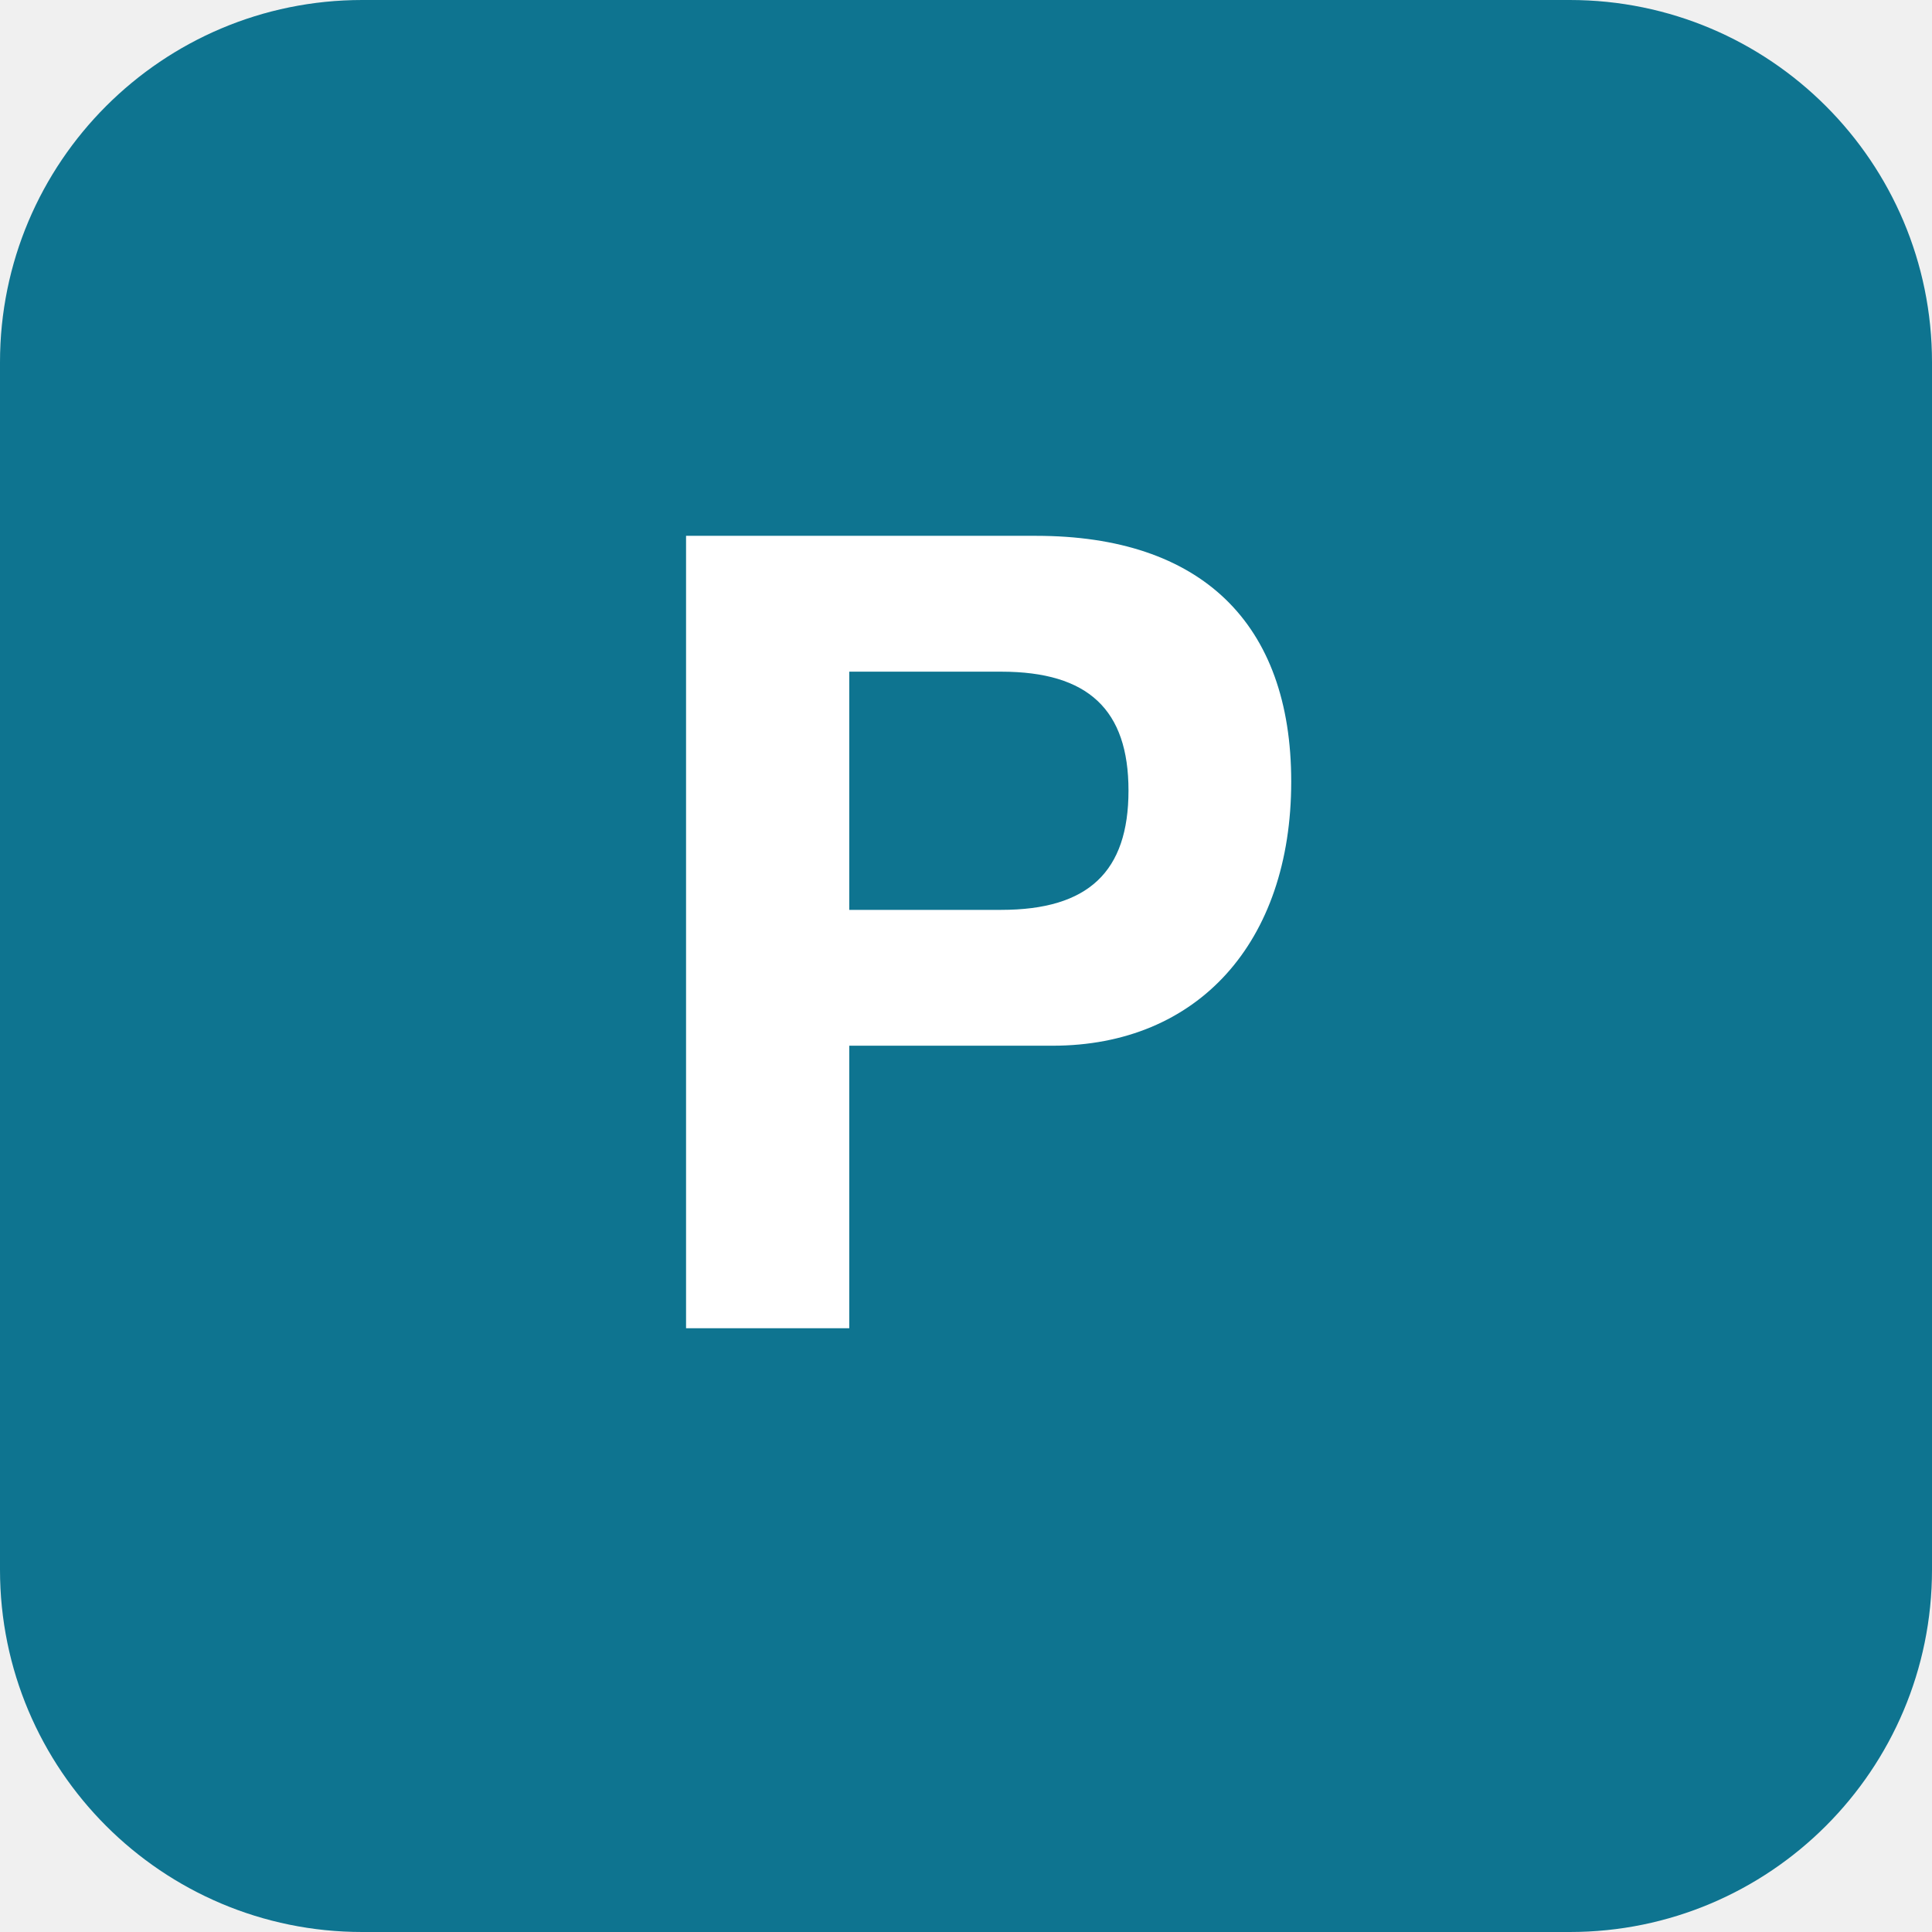
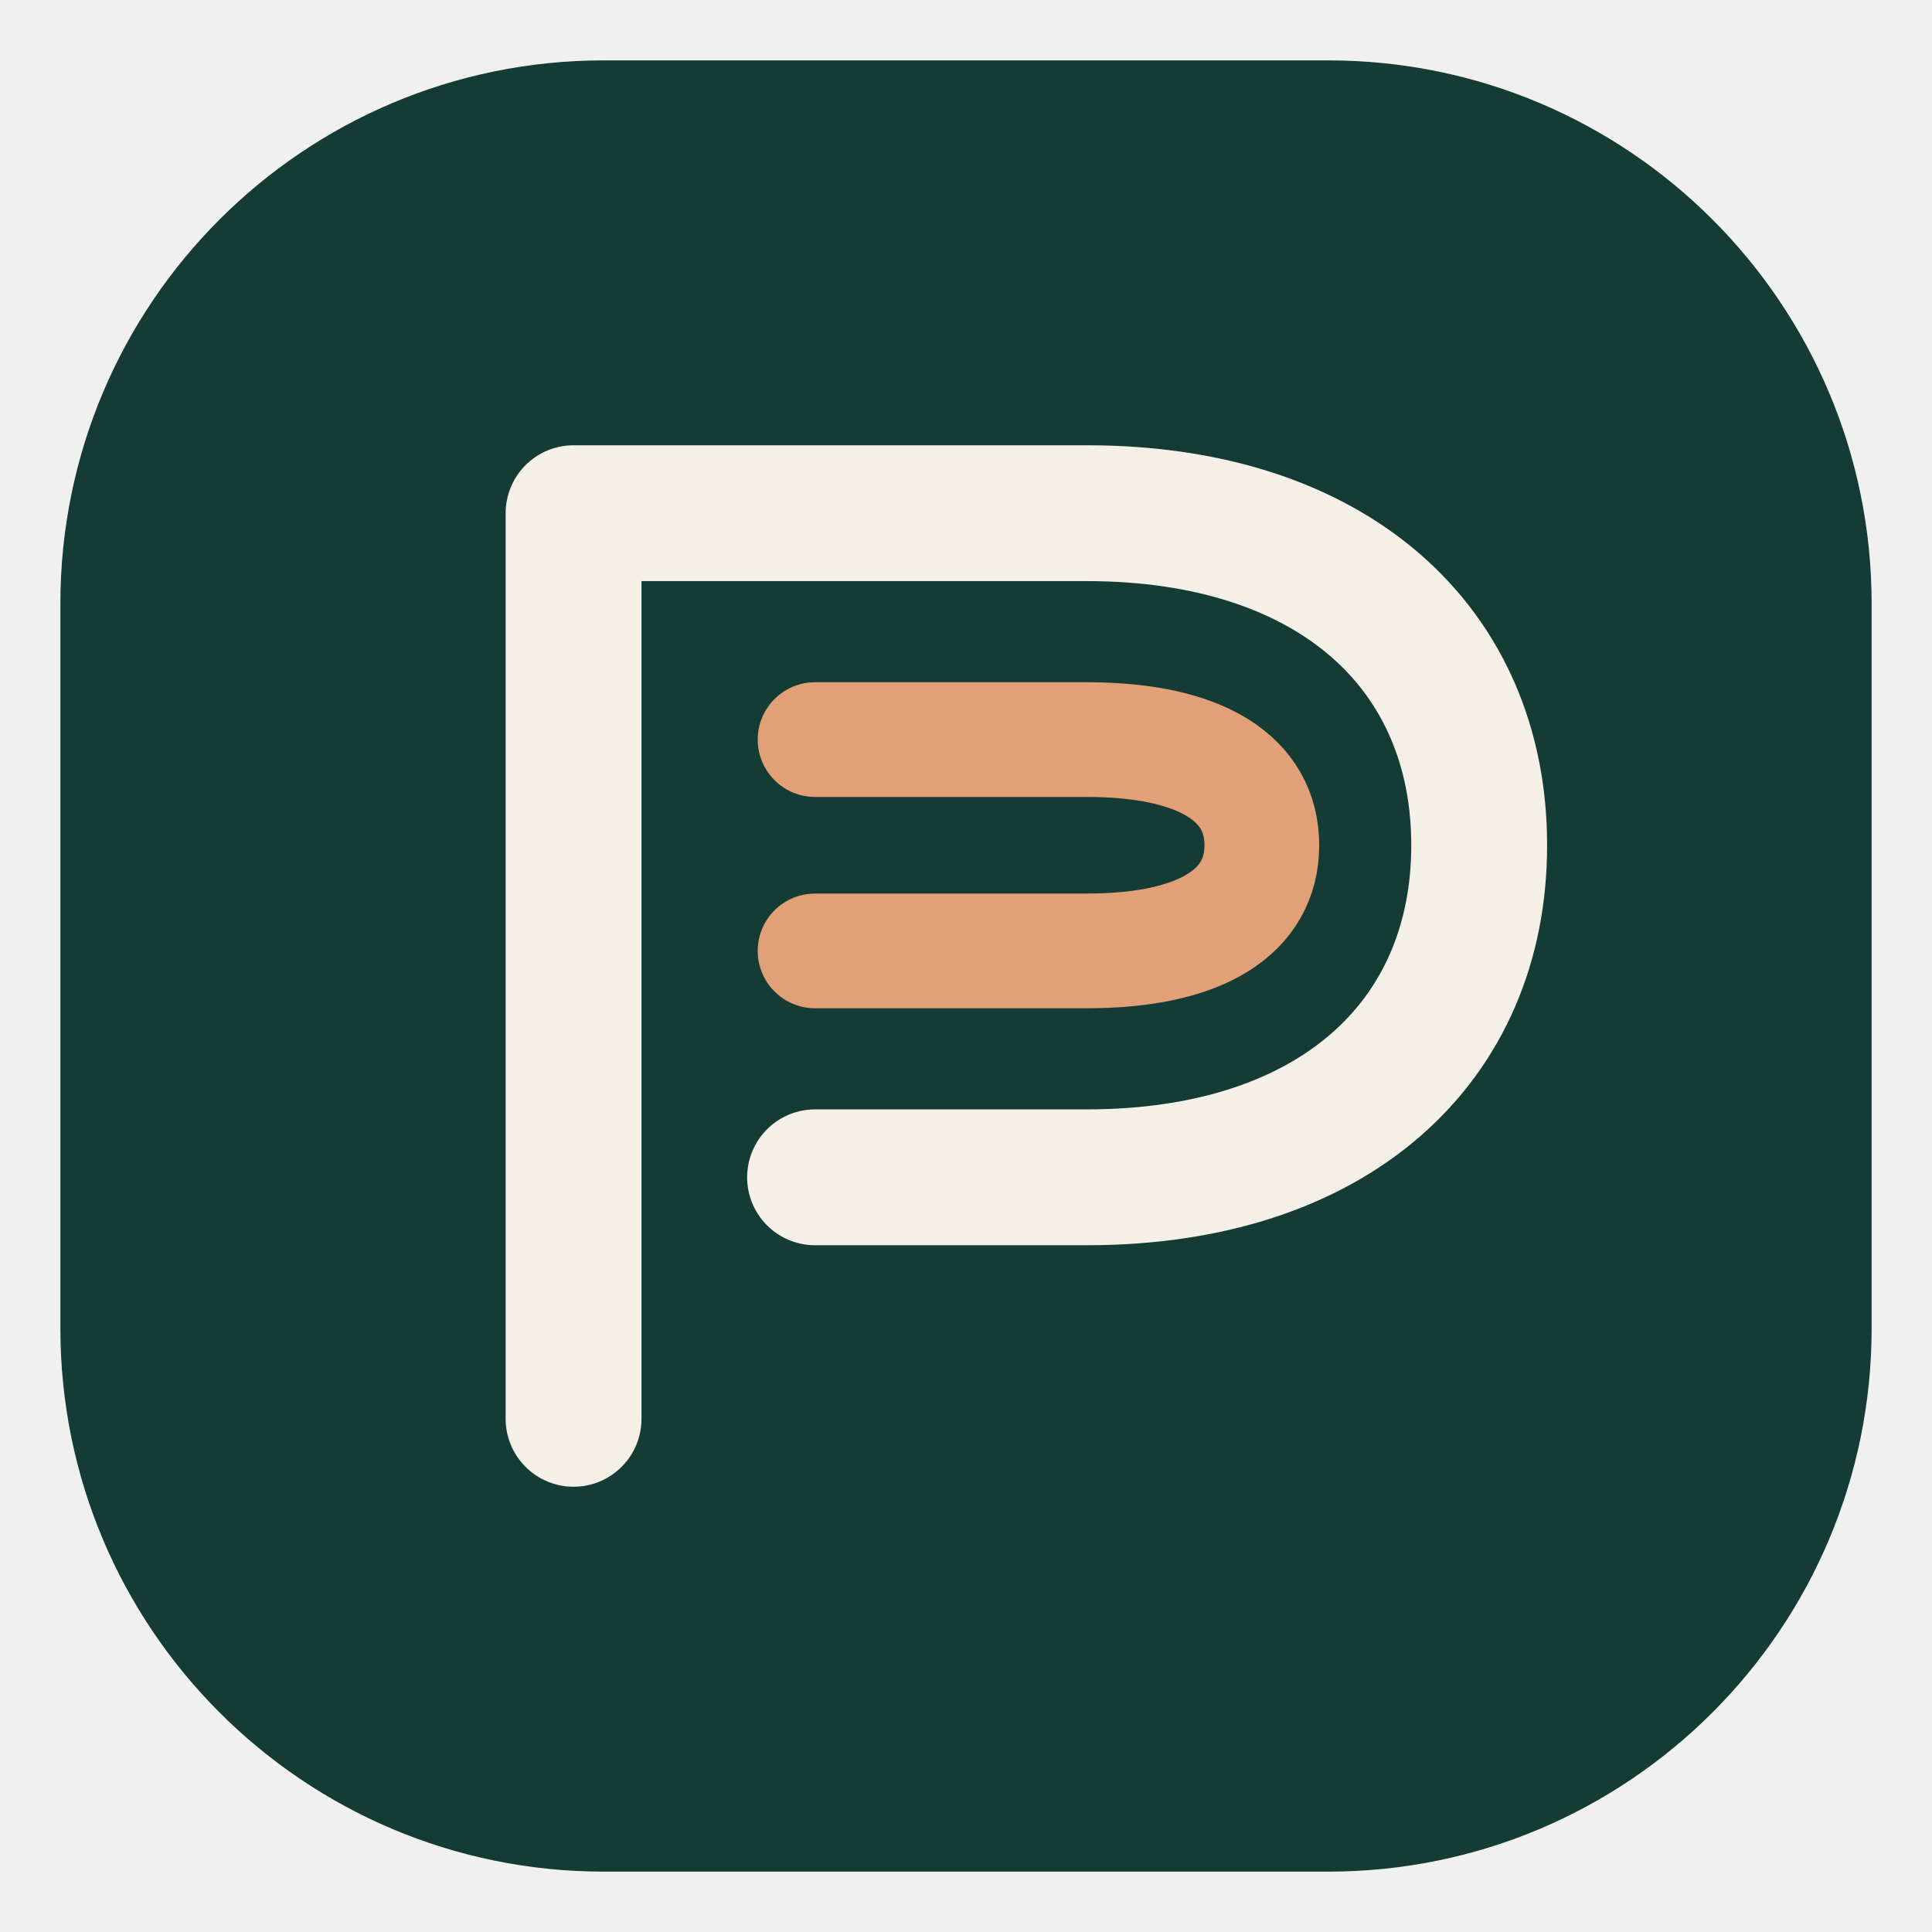
- <svg xmlns="http://www.w3.org/2000/svg" viewBox="0 0 64 64">
-   <rect width="64" height="64" rx="12" fill="#0e7490" />
-   <text x="32" y="44" font-family="-apple-system, 'Segoe UI', Helvetica, Arial, sans-serif" font-size="36" font-weight="800" fill="#ffffff" text-anchor="middle">P</text>
+ <svg xmlns="http://www.w3.org/2000/svg" viewBox="0 0 64 64" role="img" aria-labelledby="title">
+   <rect x="2" y="2" width="60" height="60" rx="18" fill="#153b35" />
+   <path d="M19 47V17h17c8.2 0 13 4.5 13 11s-4.8 11-13 11h-9" fill="none" stroke="#f4f0e7" stroke-width="4.5" stroke-linecap="round" stroke-linejoin="round" />
+   <path d="M27 24.5h9c3.8 0 5.8 1.3 5.8 3.5s-2 3.5-5.8 3.5h-9" fill="none" stroke="#e2a078" stroke-width="3.8" stroke-linecap="round" stroke-linejoin="round" />
</svg>
